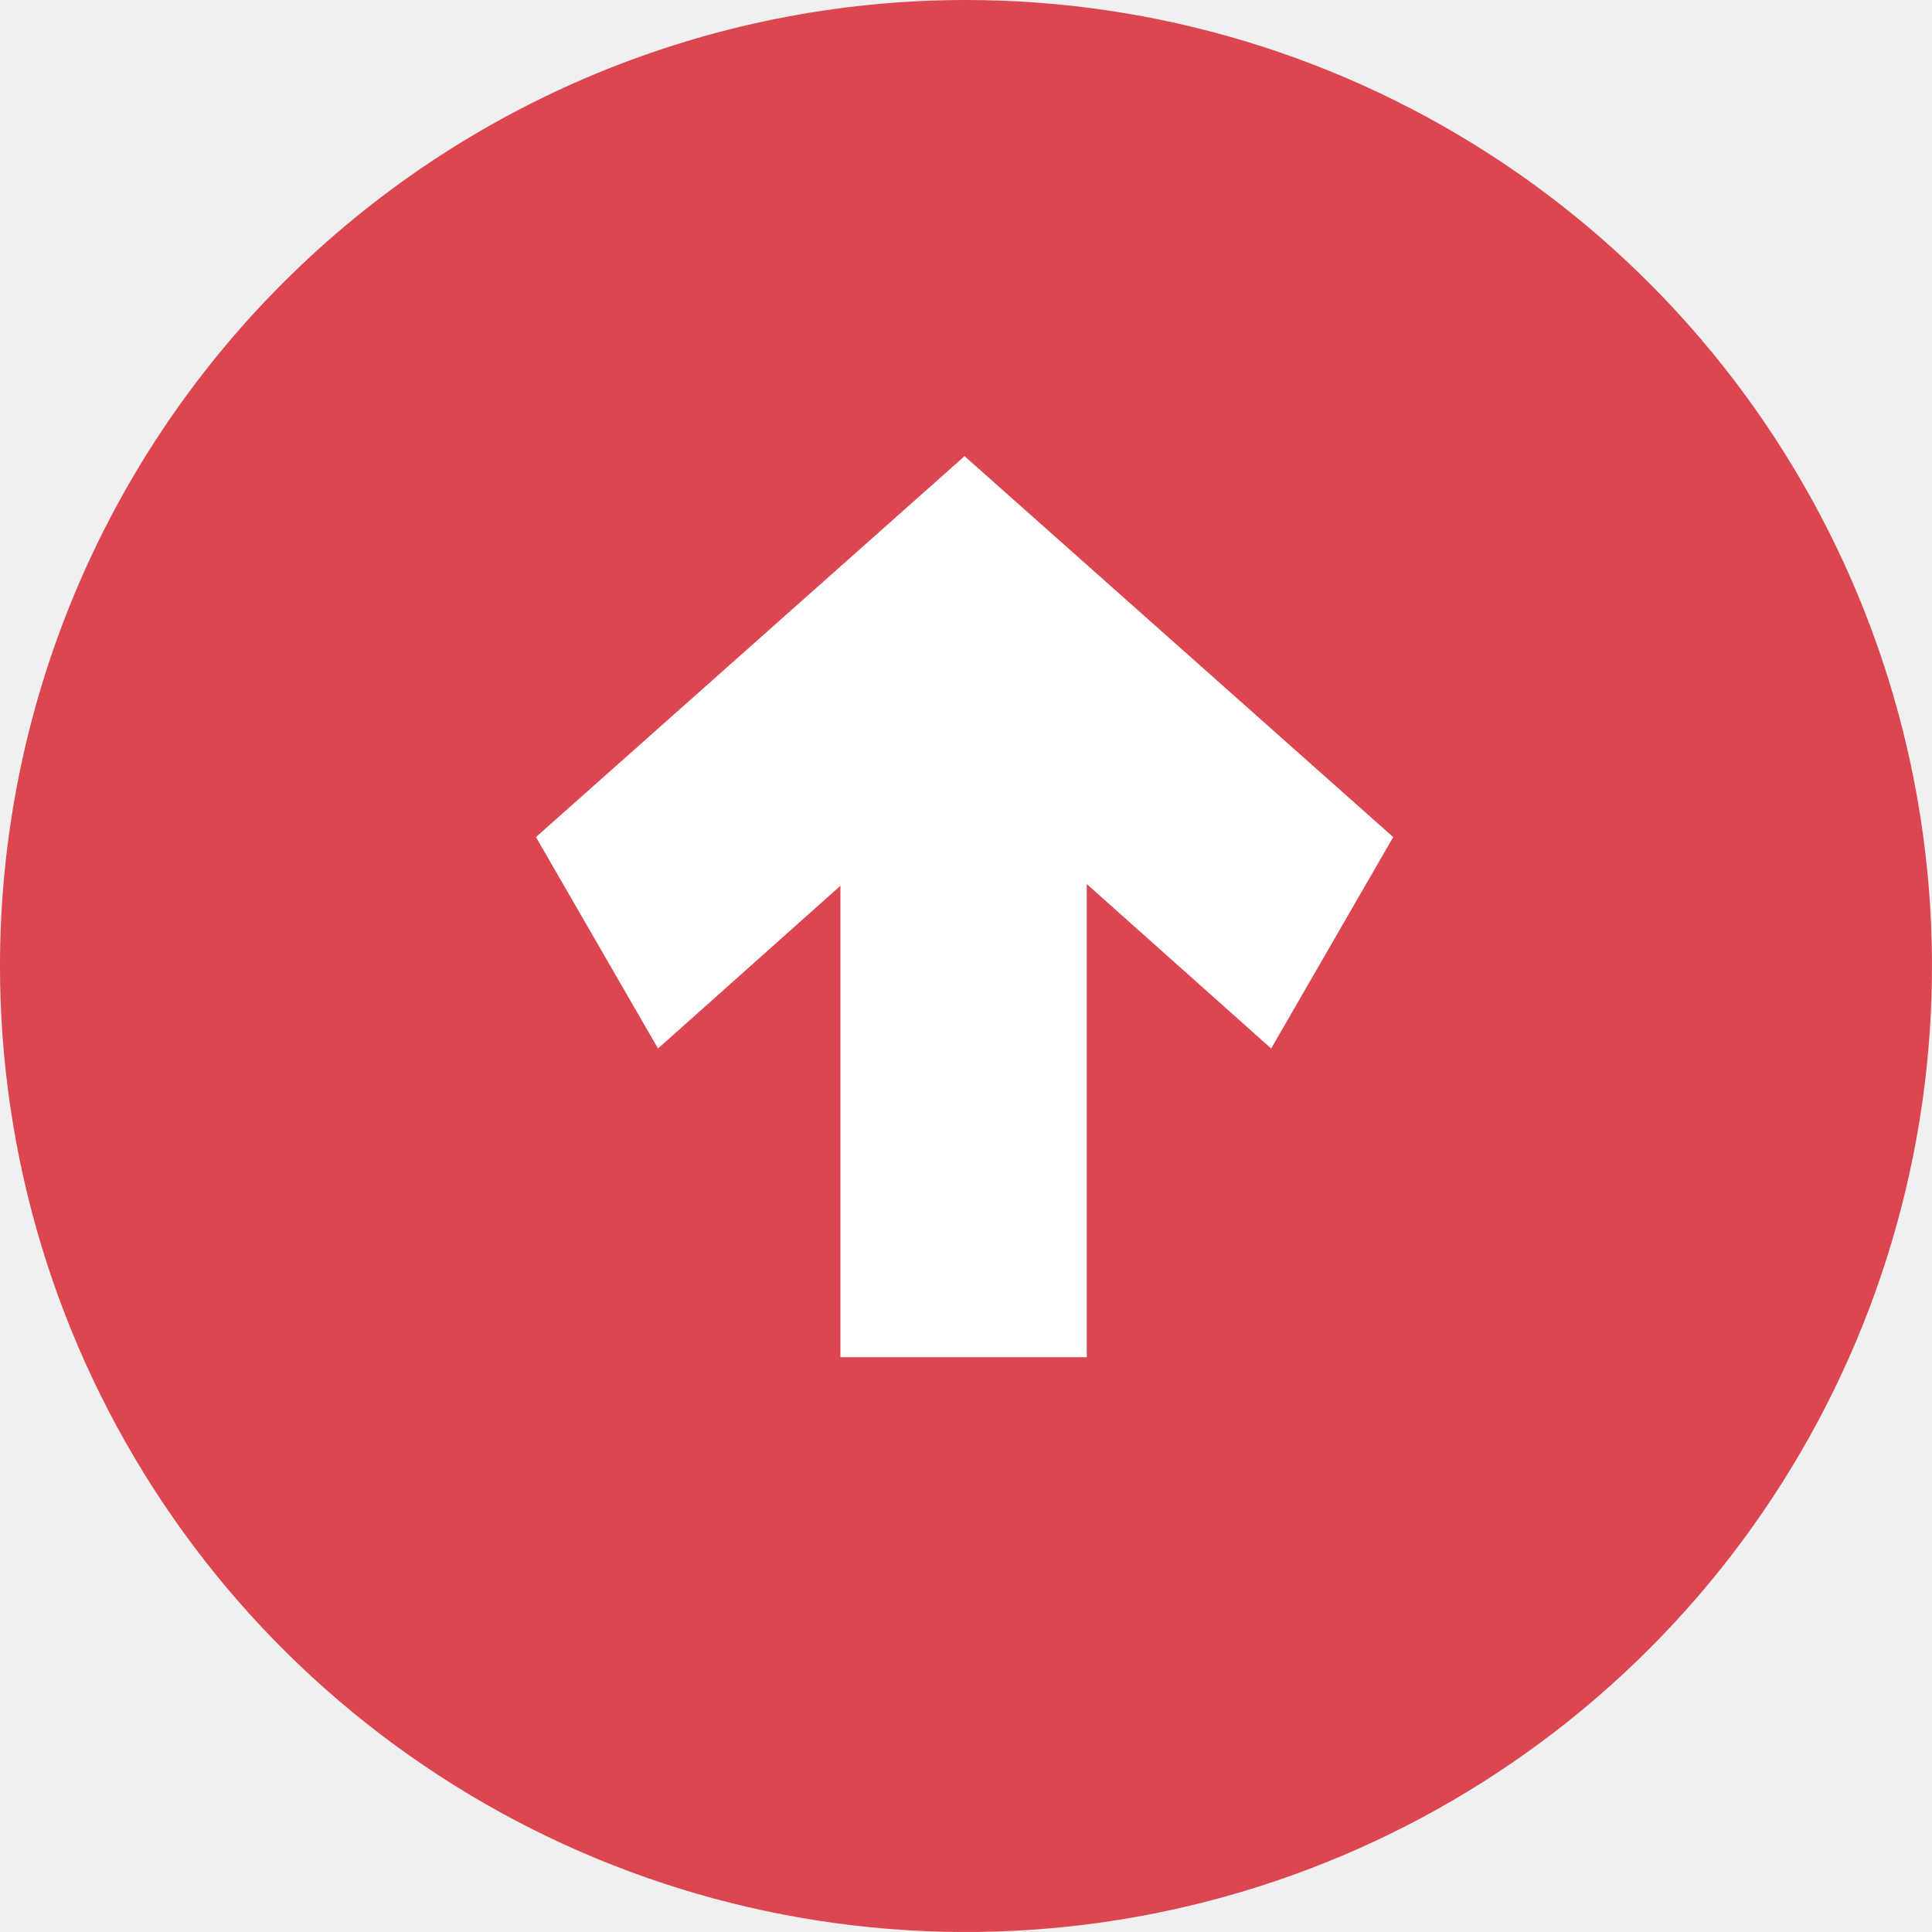
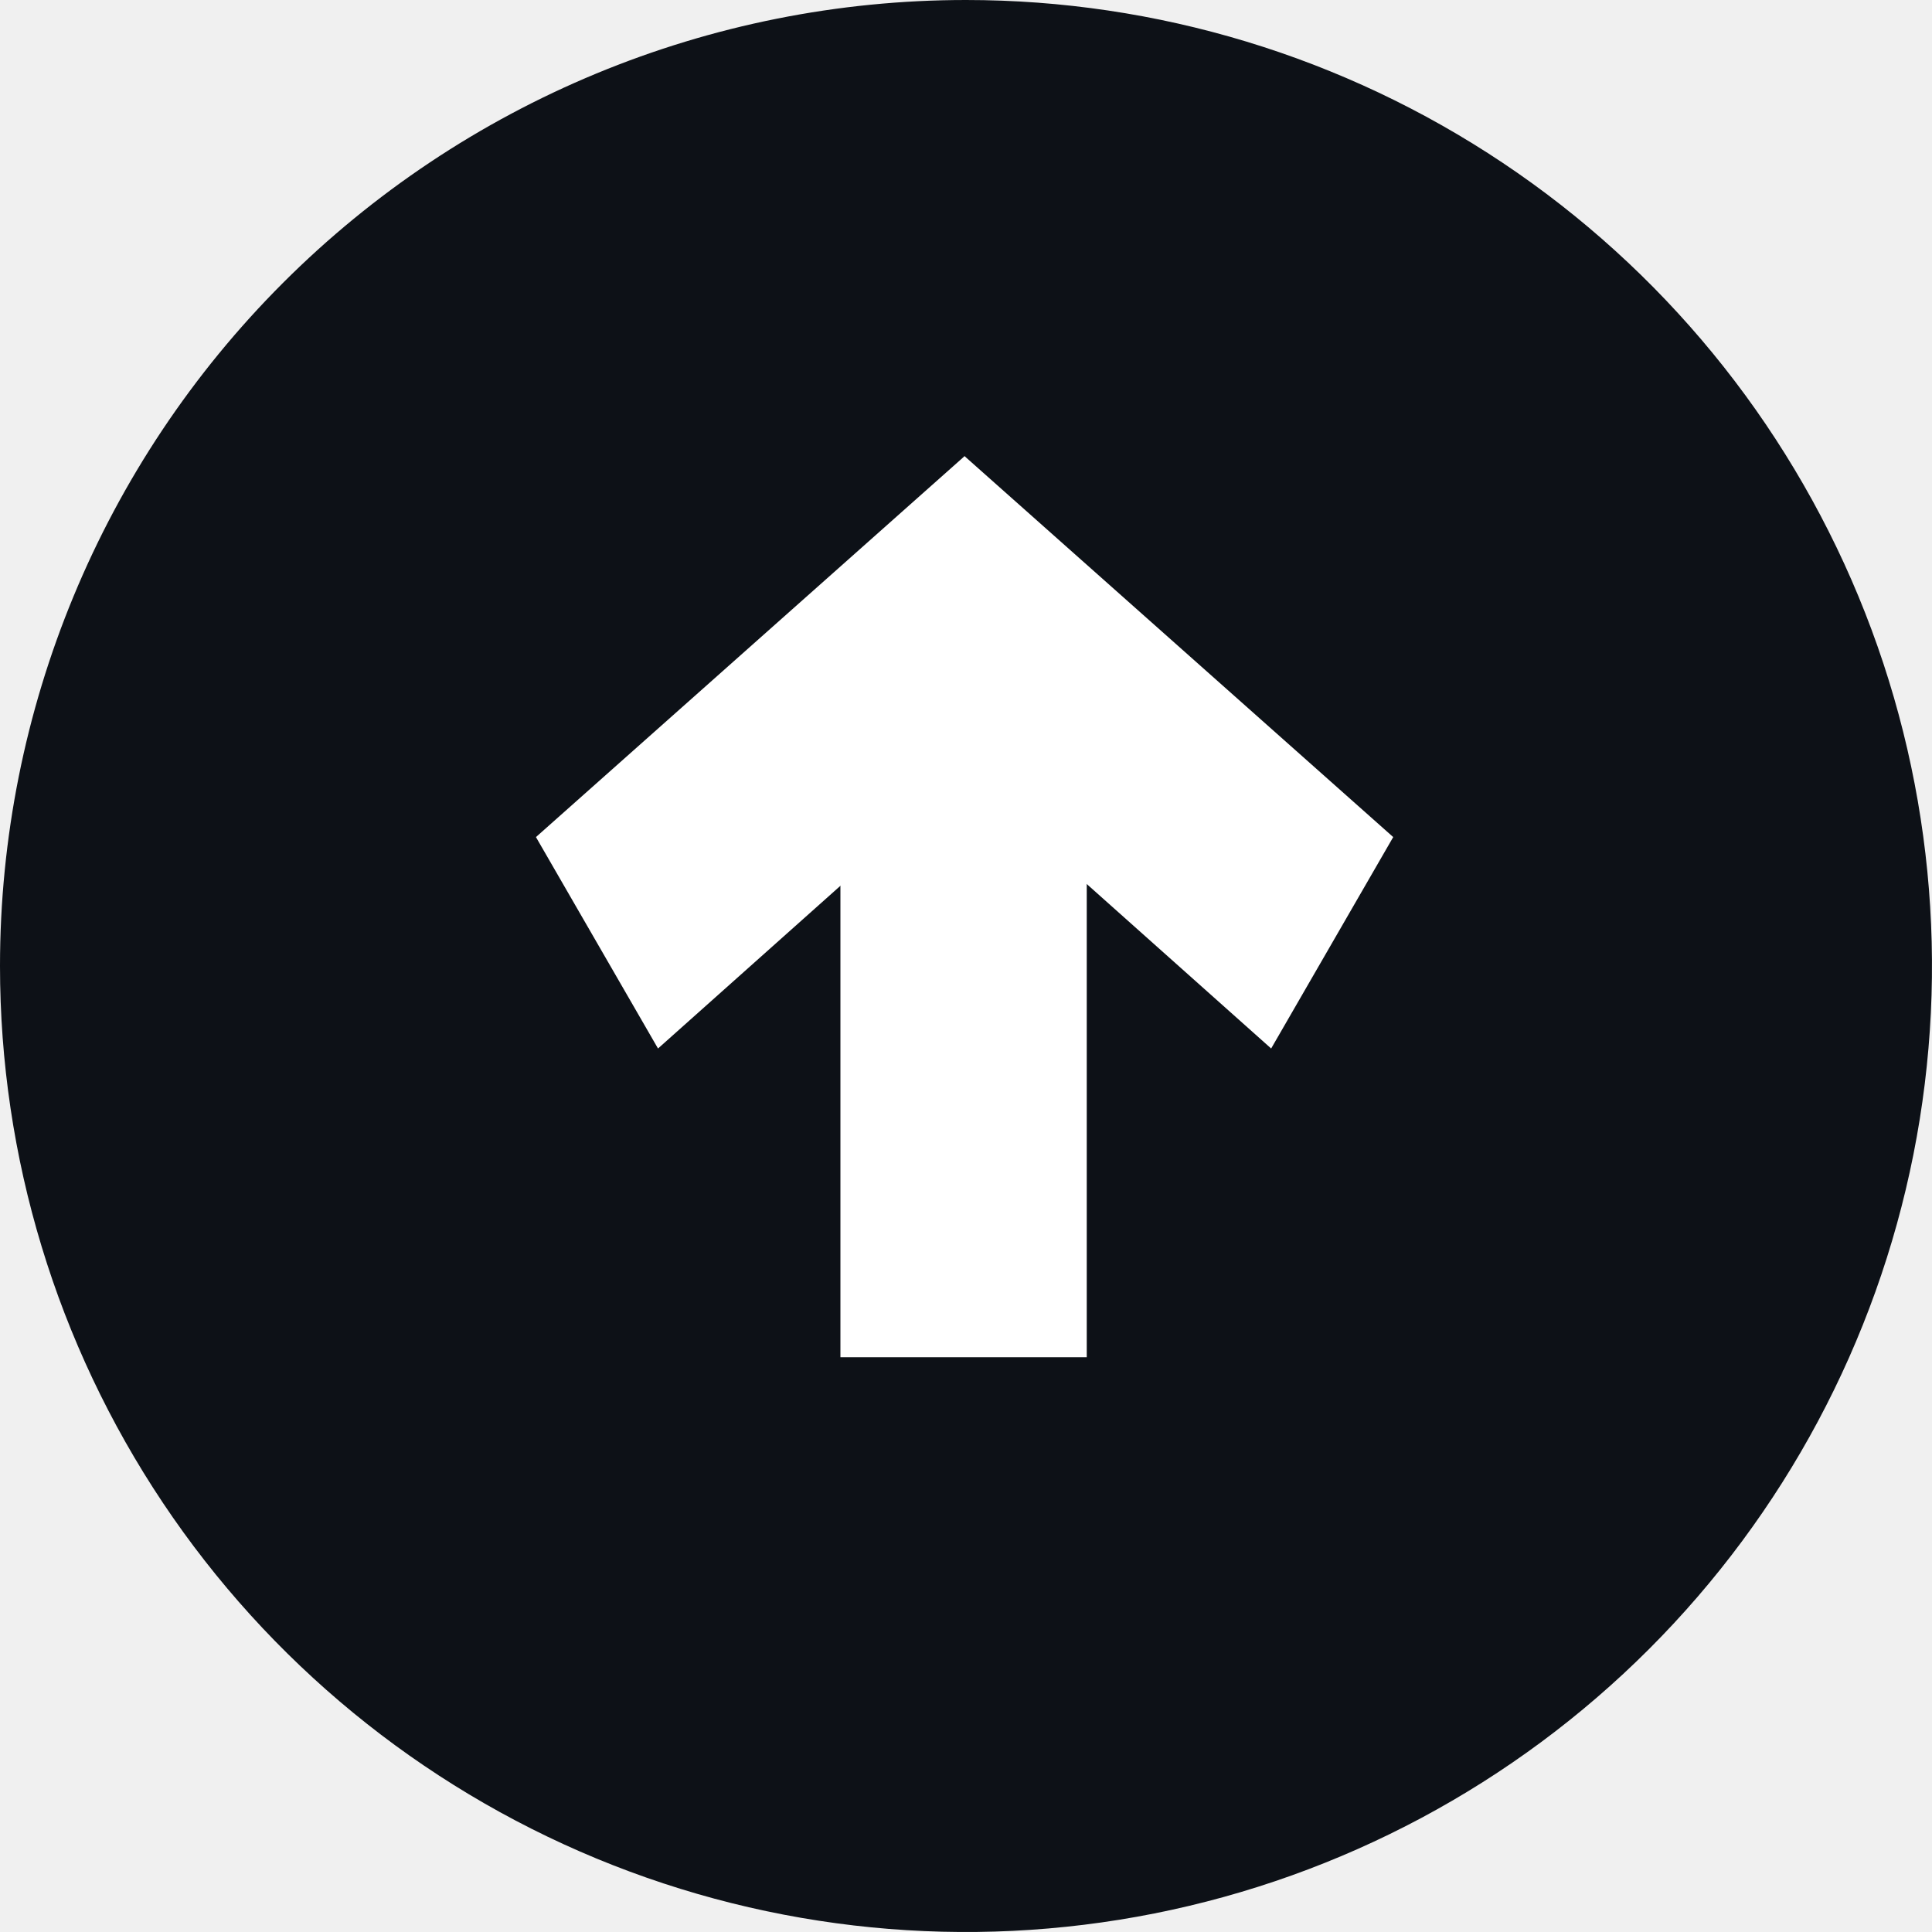
<svg xmlns="http://www.w3.org/2000/svg" width="400" height="400" viewBox="0 0 400 400" fill="none">
-   <path d="M199.998 0C239.554 0 278.222 11.73 311.111 33.706C344.001 55.682 369.635 86.918 384.773 123.463C399.91 160.008 403.871 200.222 396.154 239.018C388.437 277.814 369.389 313.451 341.418 341.421C313.448 369.392 277.812 388.44 239.016 396.157C200.22 403.874 160.007 399.913 123.462 384.776C86.917 369.638 55.682 344.004 33.706 311.114C11.73 278.224 0 239.556 0 200C0 146.957 21.071 96.086 58.578 58.579C96.085 21.071 146.955 0 199.998 0Z" fill="#DC4650" />
+   <path d="M199.998 0C239.554 0 278.222 11.73 311.111 33.706C344.001 55.682 369.635 86.918 384.773 123.463C399.91 160.008 403.871 200.222 396.154 239.018C388.437 277.814 369.389 313.451 341.418 341.421C313.448 369.392 277.812 388.44 239.016 396.157C200.22 403.874 160.007 399.913 123.462 384.776C86.917 369.638 55.682 344.004 33.706 311.114C11.73 278.224 0 239.556 0 200C0 146.957 21.071 96.086 58.578 58.579C96.085 21.071 146.955 0 199.998 0Z" fill="#0D1117" />
  <path d="M199.682 94.46L110.963 173.309L136.234 217.081L224.843 138.039L199.682 94.46Z" fill="white" />
  <path d="M199.702 94.444L288.45 173.309L263.179 217.081L174.542 138.023L199.702 94.444Z" fill="white" />
  <rect x="174" y="119" width="51" height="162" fill="white" />
</svg>
